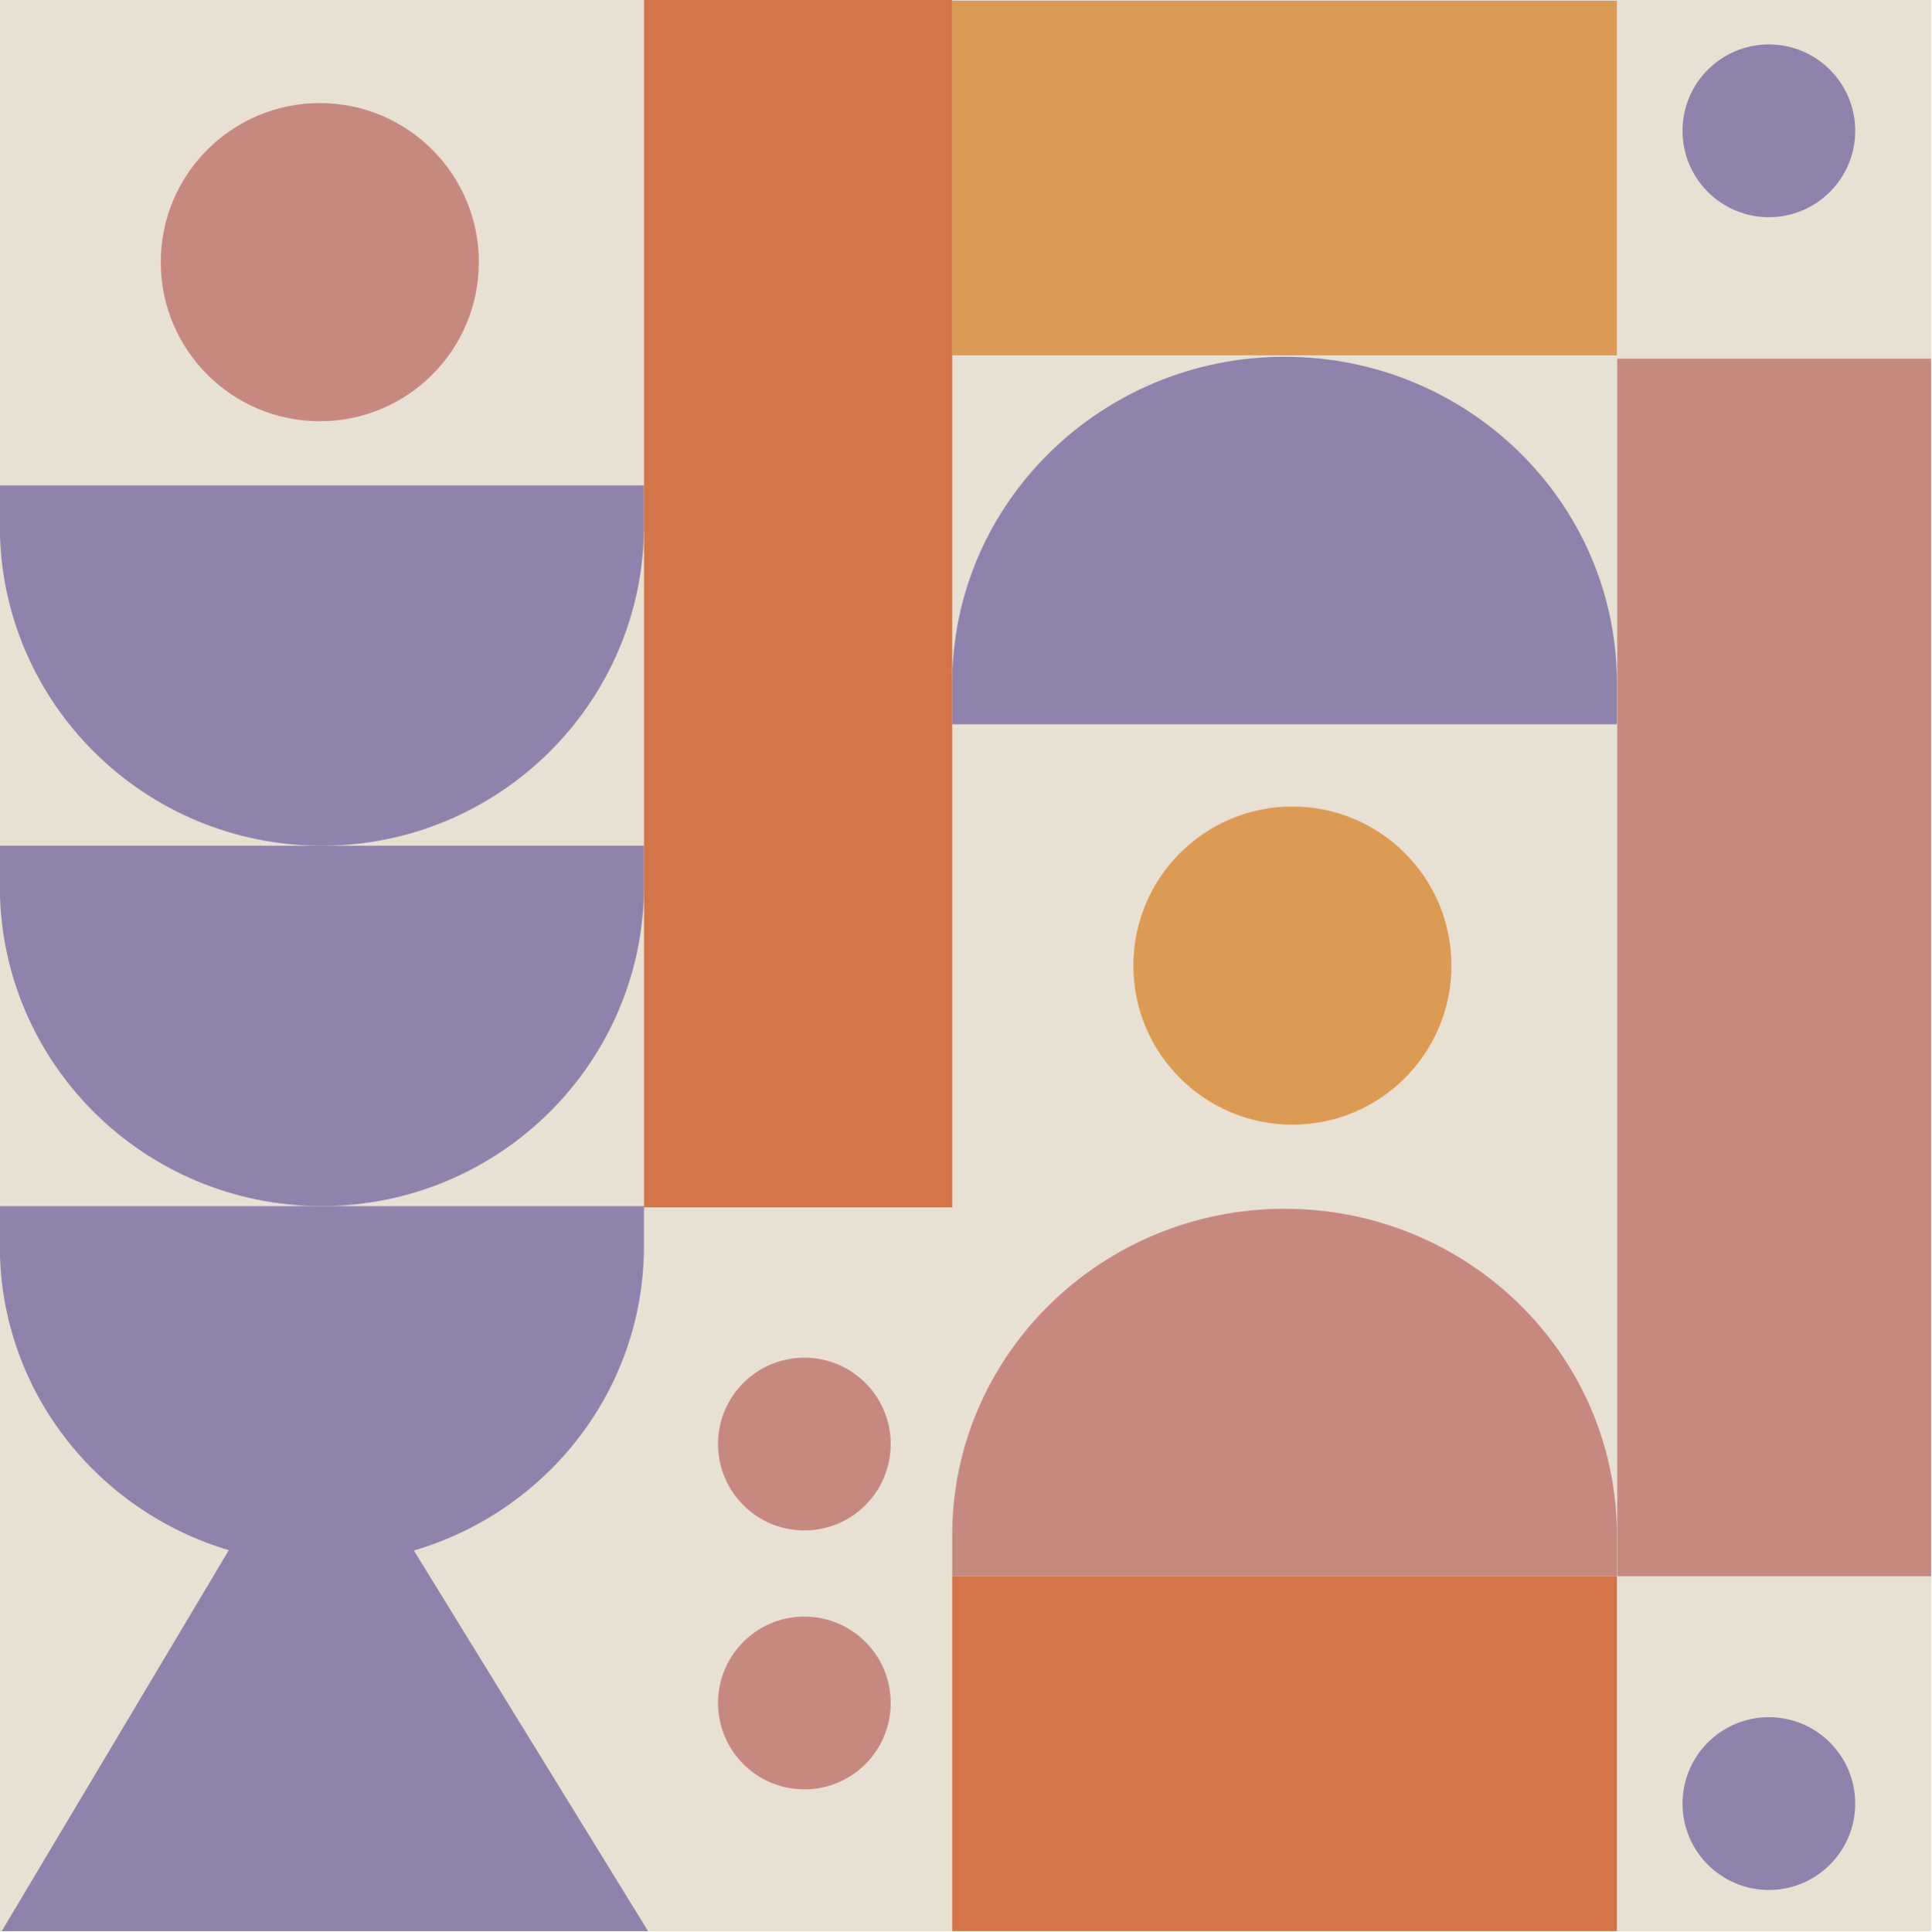
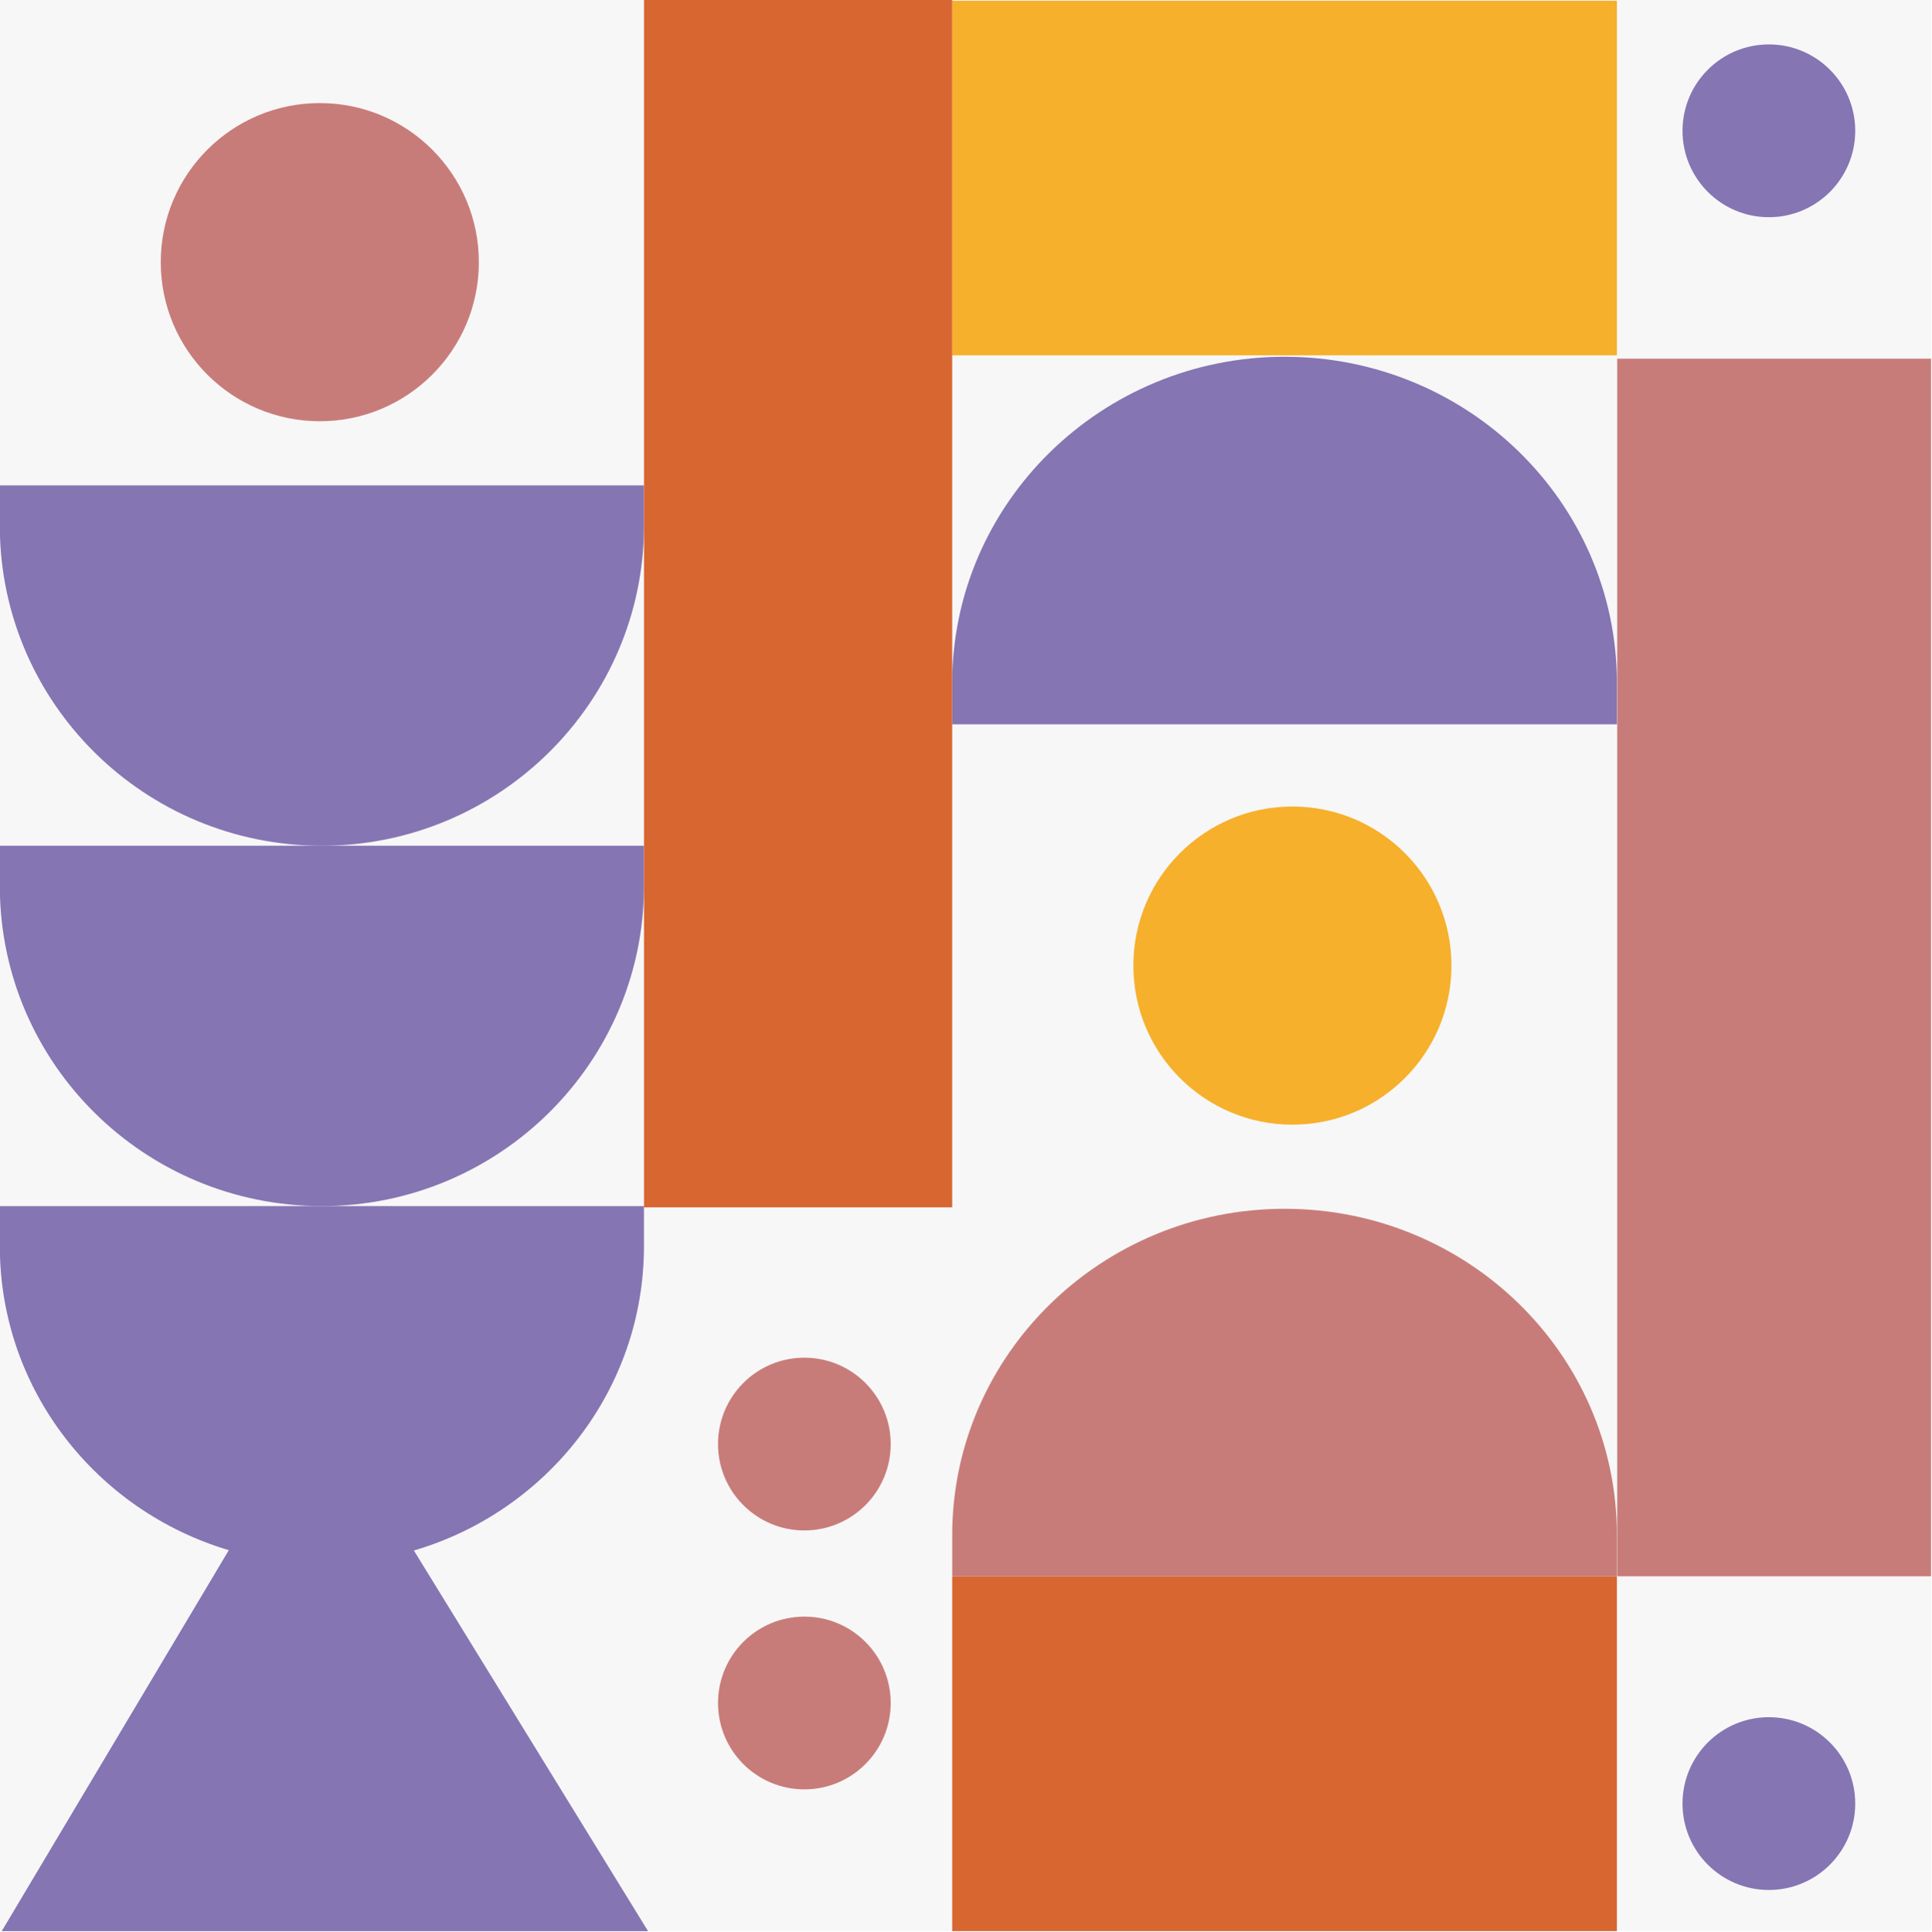
<svg xmlns="http://www.w3.org/2000/svg" viewBox="0 0 566.93 566.93">
  <g id="zone-1" data-color-id="WT000">
-     <rect x="0" y="0" width="566.93" height="566.93" fill="#e9e0d4" />
+     <rect x="0" y="0" width="566.93" height="566.93" fill="#f7f7f7" />
  </g>
  <g id="zone-2" data-color-id="PP002">
-     <ellipse cx="519.27" cy="38.4" rx="25.35" ry="25.36" fill="#8f83ad" />
-     <ellipse cx="519.27" cy="529.46" rx="25.35" ry="25.36" fill="#8f83ad" />
-     <path d="M-.05,142.49v11.83s0,0,0,0c0,.05,0,.11,0,.16v.44h0c.33,51.62,42.53,93.36,94.54,93.36s94.55-42.07,94.55-93.96v-11.83H-.05Z" fill="#8f83ad" />
-     <path d="M474.66,212.61v-12.06s0,0,0,0c0-.05,0-.11,0-.16v-.45h0c-.34-52.64-43.88-95.21-97.56-95.21s-97.57,42.9-97.57,95.83v12.06h195.13Z" fill="#8f83ad" />
-     <path d="M-.05,248.27v11.83s0,0,0,0c0,.05,0,.11,0,.16v.44h0c.33,51.62,42.53,93.36,94.54,93.36s94.55-42.07,94.55-93.96v-11.83H-.05Z" fill="#8f83ad" />
-     <path d="M190.25,566.92l-68.75-111.75c39.06-11.46,67.54-47.14,67.54-89.38v-11.73H-.05v11.73s0,0,0,0c0,.05,0,.1,0,.16v.44h0c.27,41.86,28.51,77.18,67.22,88.68L.5,566.92h189.75Z" fill="#8f83ad" />
+     <ellipse cx="519.27" cy="38.4" rx="25.35" ry="25.36" fill="#8575b3" />
+     <ellipse cx="519.27" cy="529.46" rx="25.35" ry="25.36" fill="#8575b3" />
+     <path d="M-.05,142.49v11.83s0,0,0,0c0,.05,0,.11,0,.16v.44h0c.33,51.62,42.53,93.36,94.54,93.36s94.55-42.07,94.55-93.96v-11.83H-.05Z" fill="#8575b3" />
+     <path d="M474.66,212.61v-12.06s0,0,0,0c0-.05,0-.11,0-.16v-.45h0c-.34-52.64-43.88-95.21-97.56-95.21s-97.57,42.9-97.57,95.83v12.06h195.13Z" fill="#8575b3" />
+     <path d="M-.05,248.27v11.83s0,0,0,0c0,.05,0,.11,0,.16v.44h0c.33,51.62,42.53,93.36,94.54,93.36s94.55-42.07,94.55-93.96v-11.83H-.05Z" fill="#8575b3" />
+     <path d="M190.25,566.92l-68.75-111.75c39.06-11.46,67.54-47.14,67.54-89.38v-11.73H-.05v11.73s0,0,0,0c0,.05,0,.1,0,.16v.44h0c.27,41.86,28.51,77.18,67.22,88.68L.5,566.92h189.75Z" fill="#8575b3" />
  </g>
  <g id="zone-3" data-color-id="YL001">
-     <ellipse cx="379.4" cy="283.46" rx="46.69" ry="46.7" fill="#dc9b54" />
-     <rect x="279.53" y=".22" width="195.13" height="104.08" fill="#dc9b54" />
+     <ellipse cx="379.4" cy="283.46" rx="46.69" ry="46.7" fill="#f6b02c" />
+     <rect x="279.53" y=".22" width="195.13" height="104.08" fill="#f6b02c" />
  </g>
  <g id="zone-4" data-color-id="OR002">
-     <rect x="189.05" y="0" width="90.48" height="354.43" fill="#d37549" />
-     <rect x="279.53" y="462.73" width="195.13" height="104.16" fill="#d37549" />
+     <rect x="189.05" y="0" width="90.48" height="354.43" fill="#d86631" />
+     <rect x="279.53" y="462.73" width="195.13" height="104.16" fill="#d86631" />
  </g>
  <g id="zone-5" data-color-id="RD006">
-     <ellipse cx="93.88" cy="76.96" rx="46.69" ry="46.7" fill="#c68980" />
-     <ellipse cx="236.13" cy="423.92" rx="25.35" ry="25.36" fill="#c68980" />
-     <ellipse cx="236.13" cy="499.93" rx="25.35" ry="25.36" fill="#c68980" />
-     <path d="M474.66,462.73v-12.06s0,0,0,0c0-.05,0-.11,0-.16v-.45h0c-.34-52.64-43.88-95.21-97.56-95.21s-97.57,42.9-97.57,95.83v12.06h195.13Z" fill="#c68980" />
-     <rect x="474.75" y="105.29" width="92.13" height="357.44" fill="#c68980" />
+     <ellipse cx="93.88" cy="76.96" rx="46.69" ry="46.7" fill="#c87c79" />
+     <ellipse cx="236.13" cy="423.92" rx="25.35" ry="25.36" fill="#c87c79" />
+     <ellipse cx="236.13" cy="499.93" rx="25.35" ry="25.36" fill="#c87c79" />
+     <path d="M474.66,462.73v-12.06s0,0,0,0c0-.05,0-.11,0-.16v-.45h0c-.34-52.64-43.88-95.21-97.56-95.21s-97.57,42.9-97.57,95.83v12.06h195.13Z" fill="#c87c79" />
+     <rect x="474.75" y="105.29" width="92.13" height="357.44" fill="#c87c79" />
  </g>
</svg>
